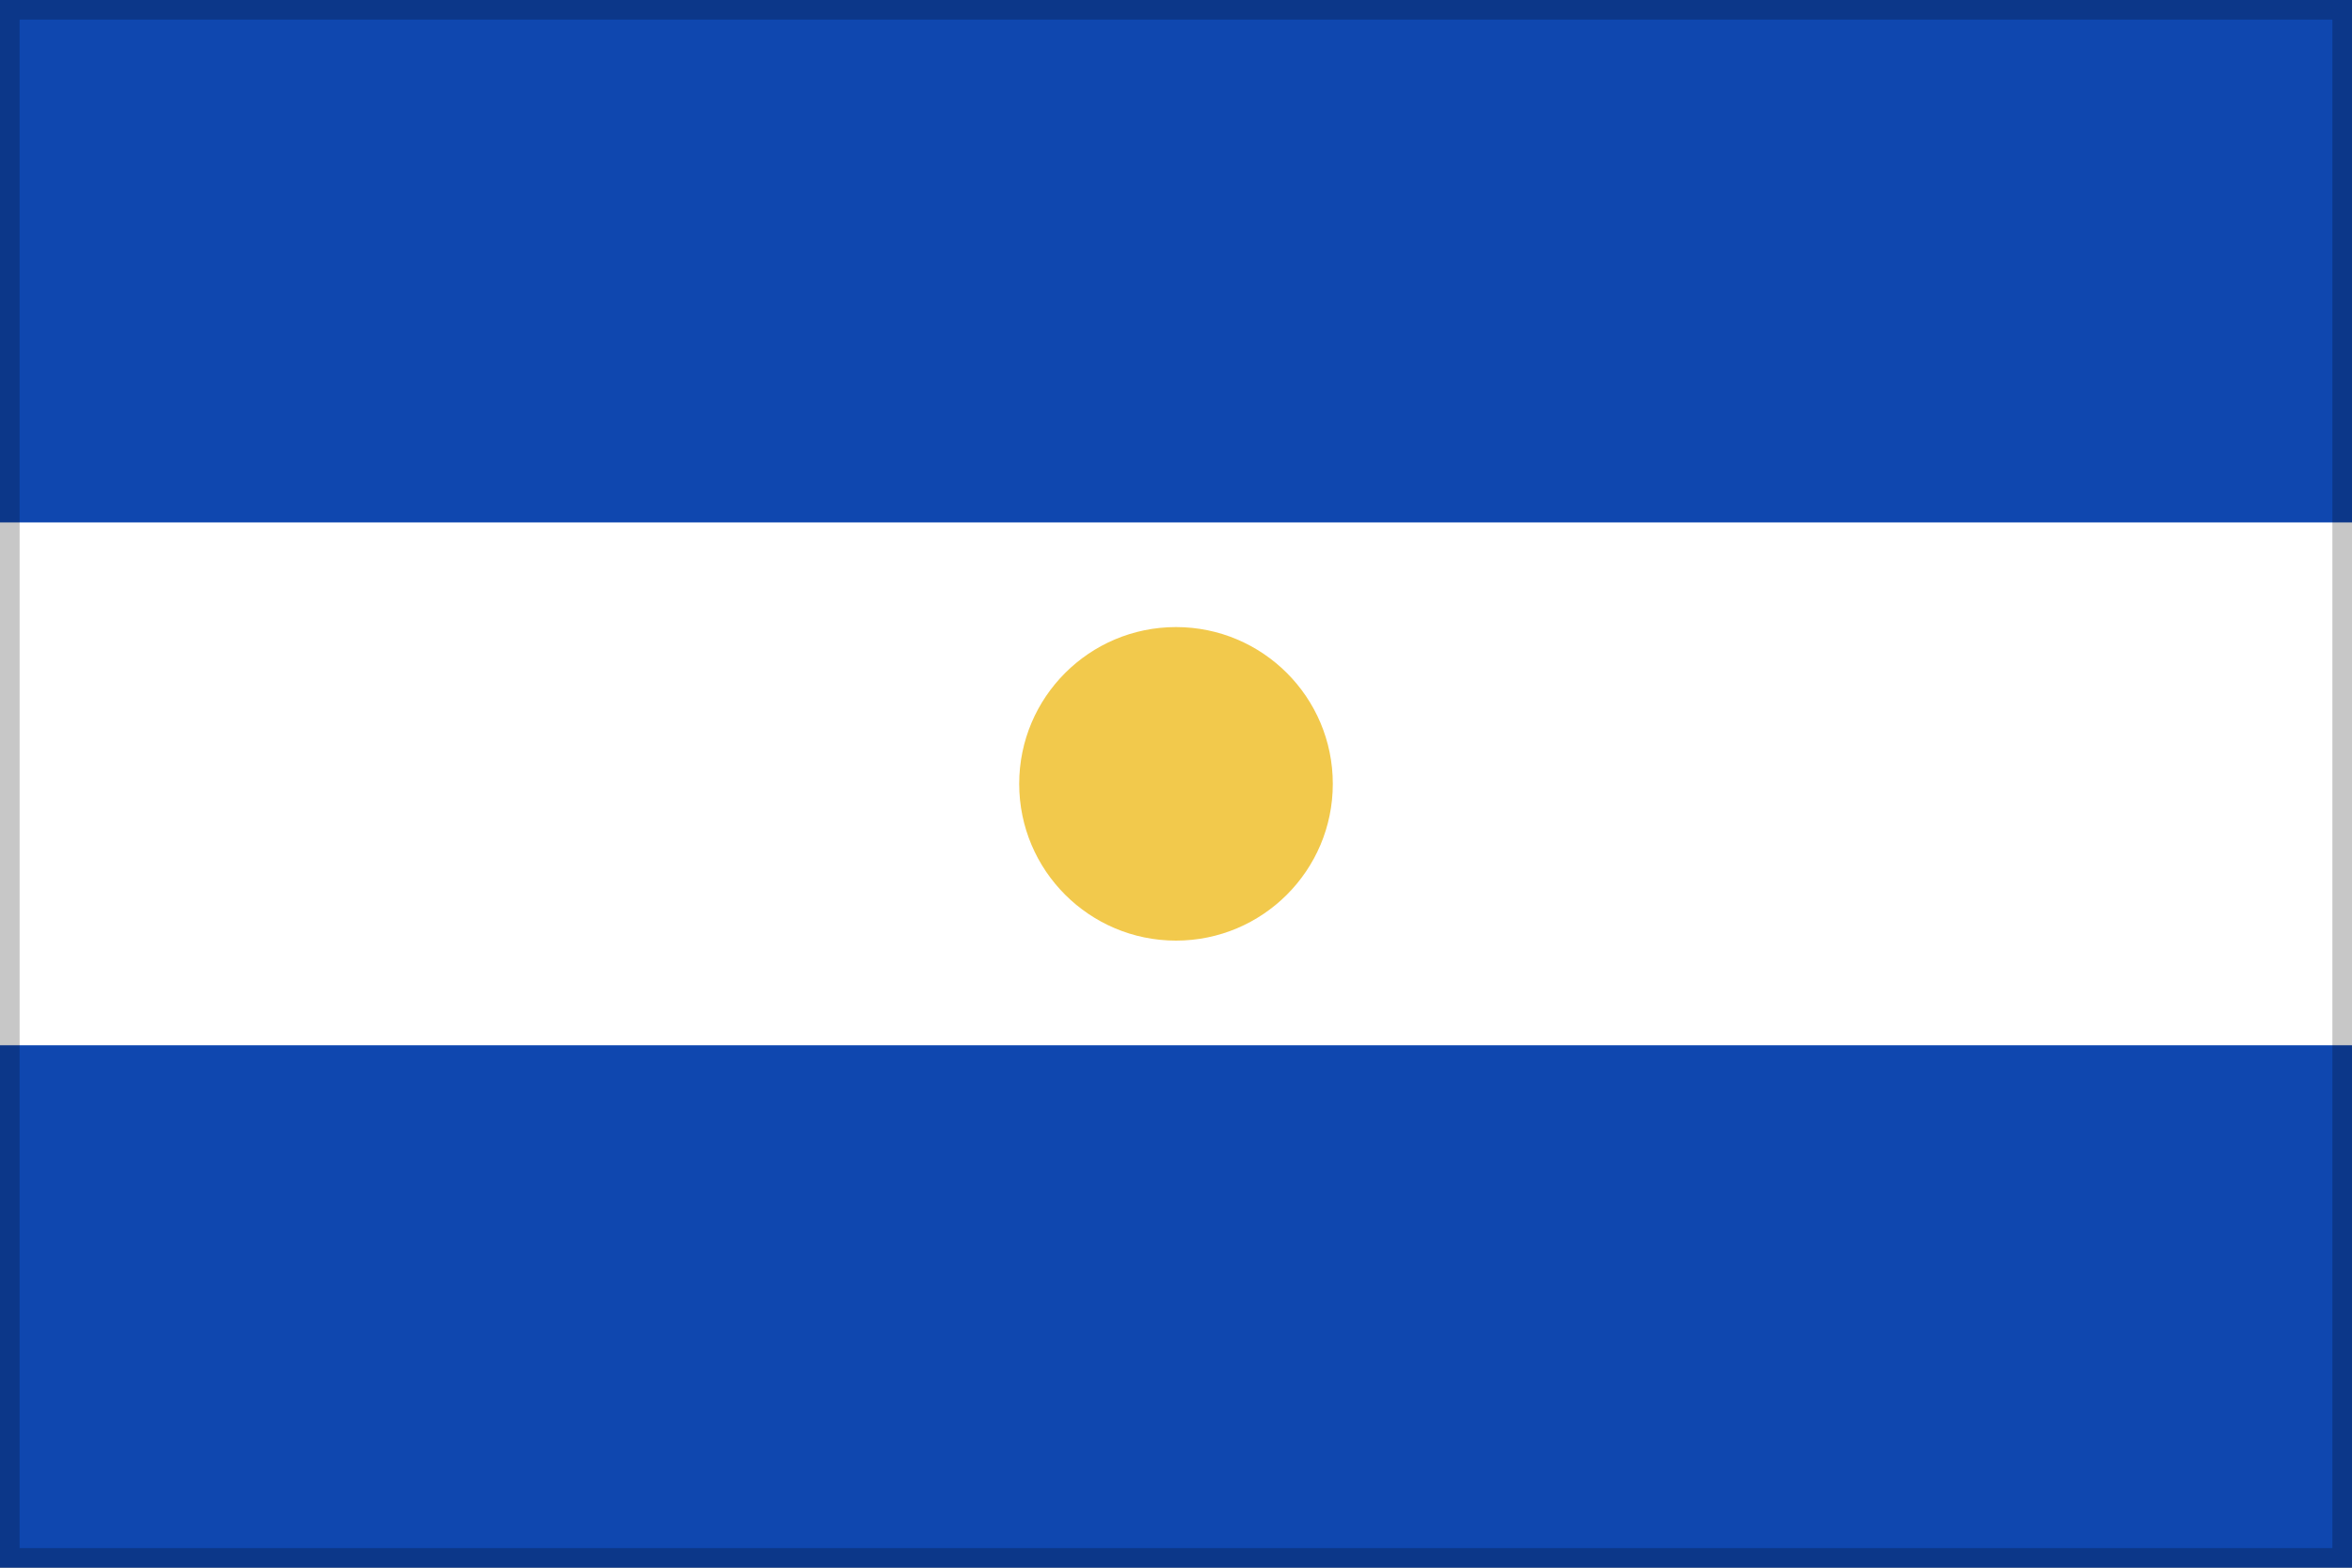
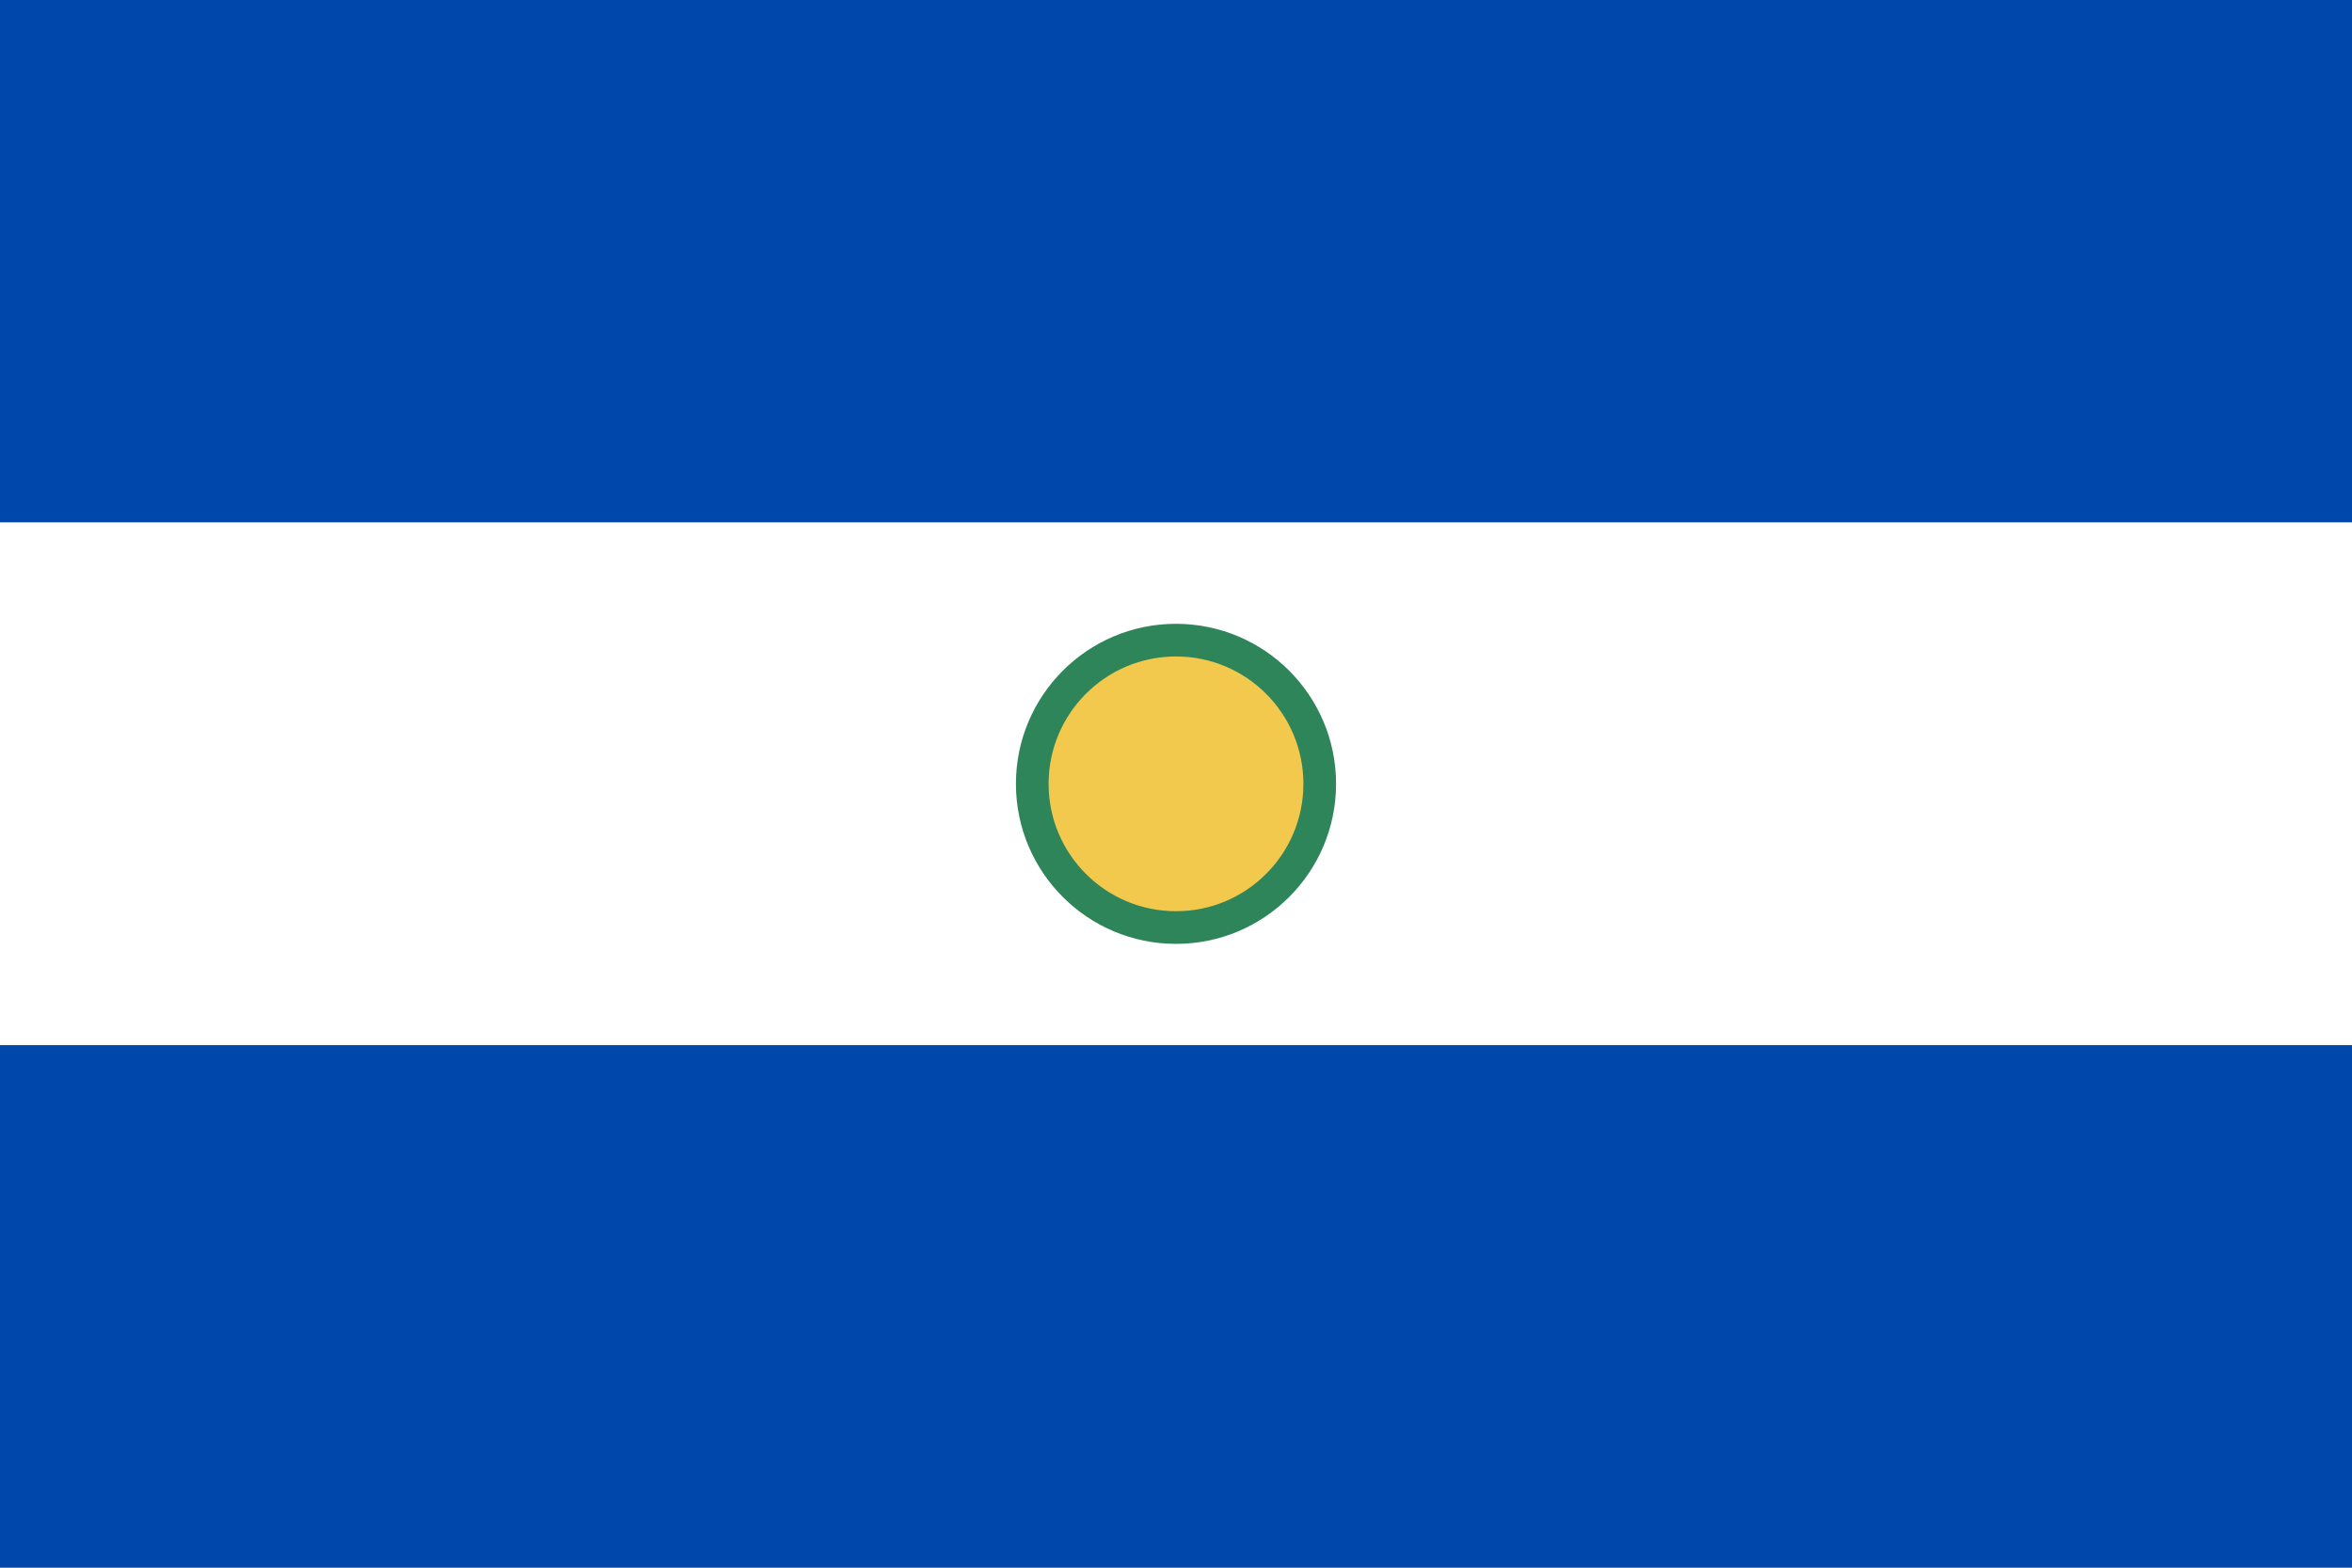
- <svg xmlns="http://www.w3.org/2000/svg" viewBox="0 0 60 40">
-   <rect width="60" height="40" fill="#0f47af" />
-   <rect y="13.33" width="60" height="13.34" fill="#fff" />
-   <circle cx="30" cy="20" r="4" fill="#f2c94c" />
-   <rect width="60" height="40" fill="none" stroke="rgba(0,0,0,.22)" />
+ <svg xmlns="http://www.w3.org/2000/svg" viewBox="0 0 36 24" width="36" height="24">
+   <rect width="36" height="8" fill="#0047ab" />
+   <rect y="8" width="36" height="8" fill="#fff" />
+   <rect y="16" width="36" height="8" fill="#0047ab" />
+   <circle cx="18" cy="12" r="2.2" fill="#f2c94c" stroke="#2f855a" stroke-width=".5" />
</svg>
